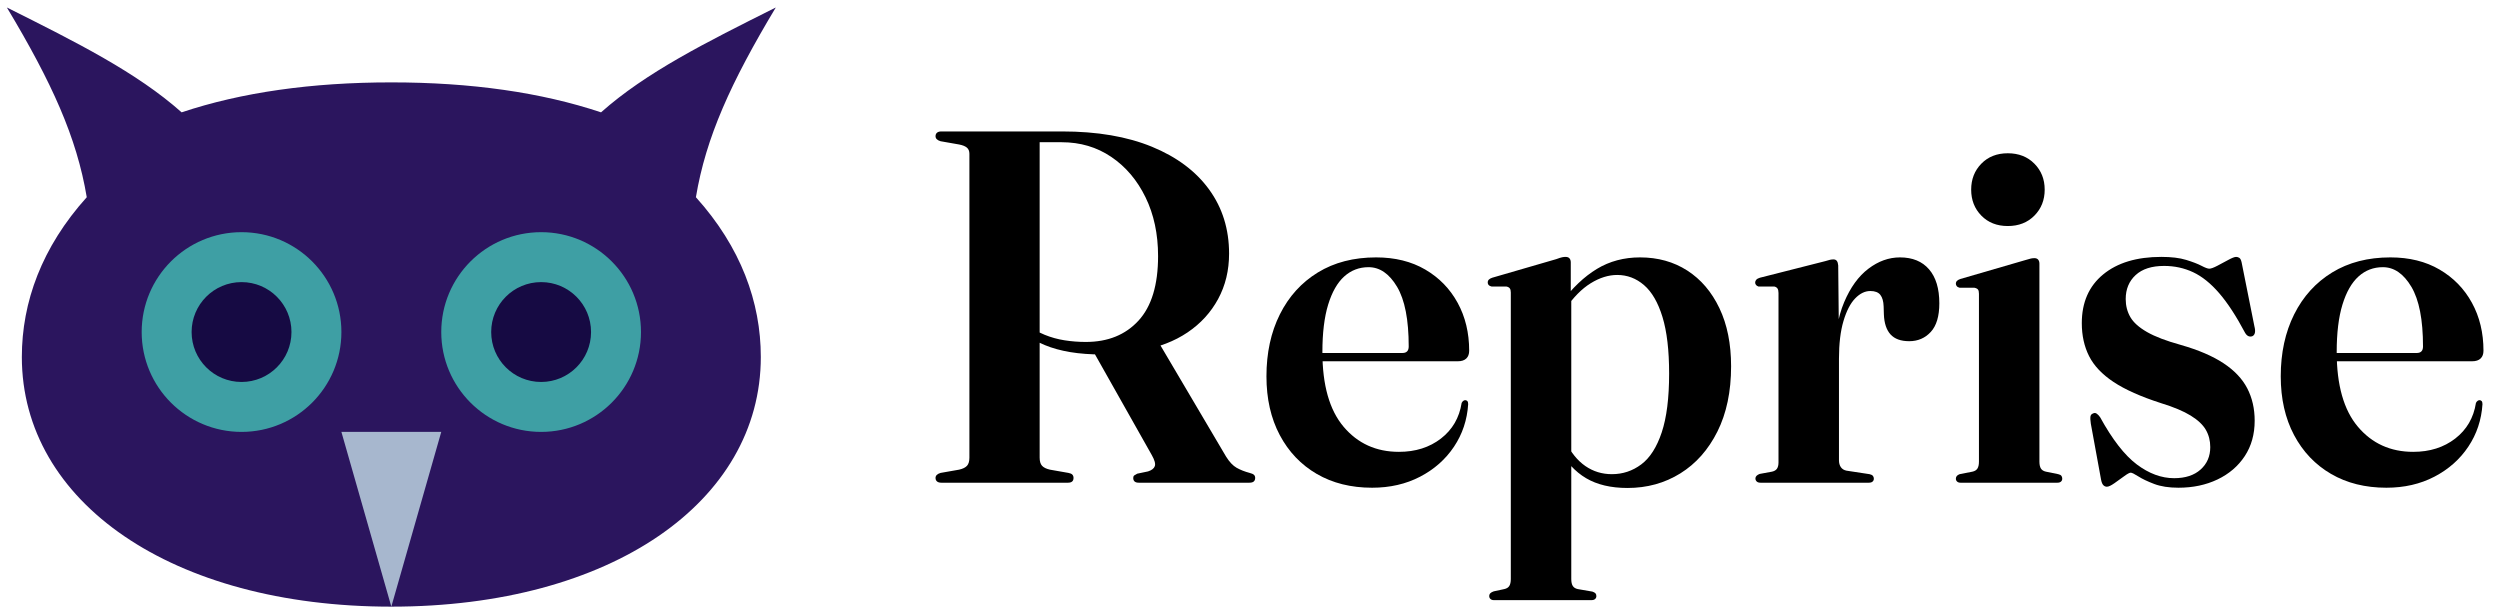
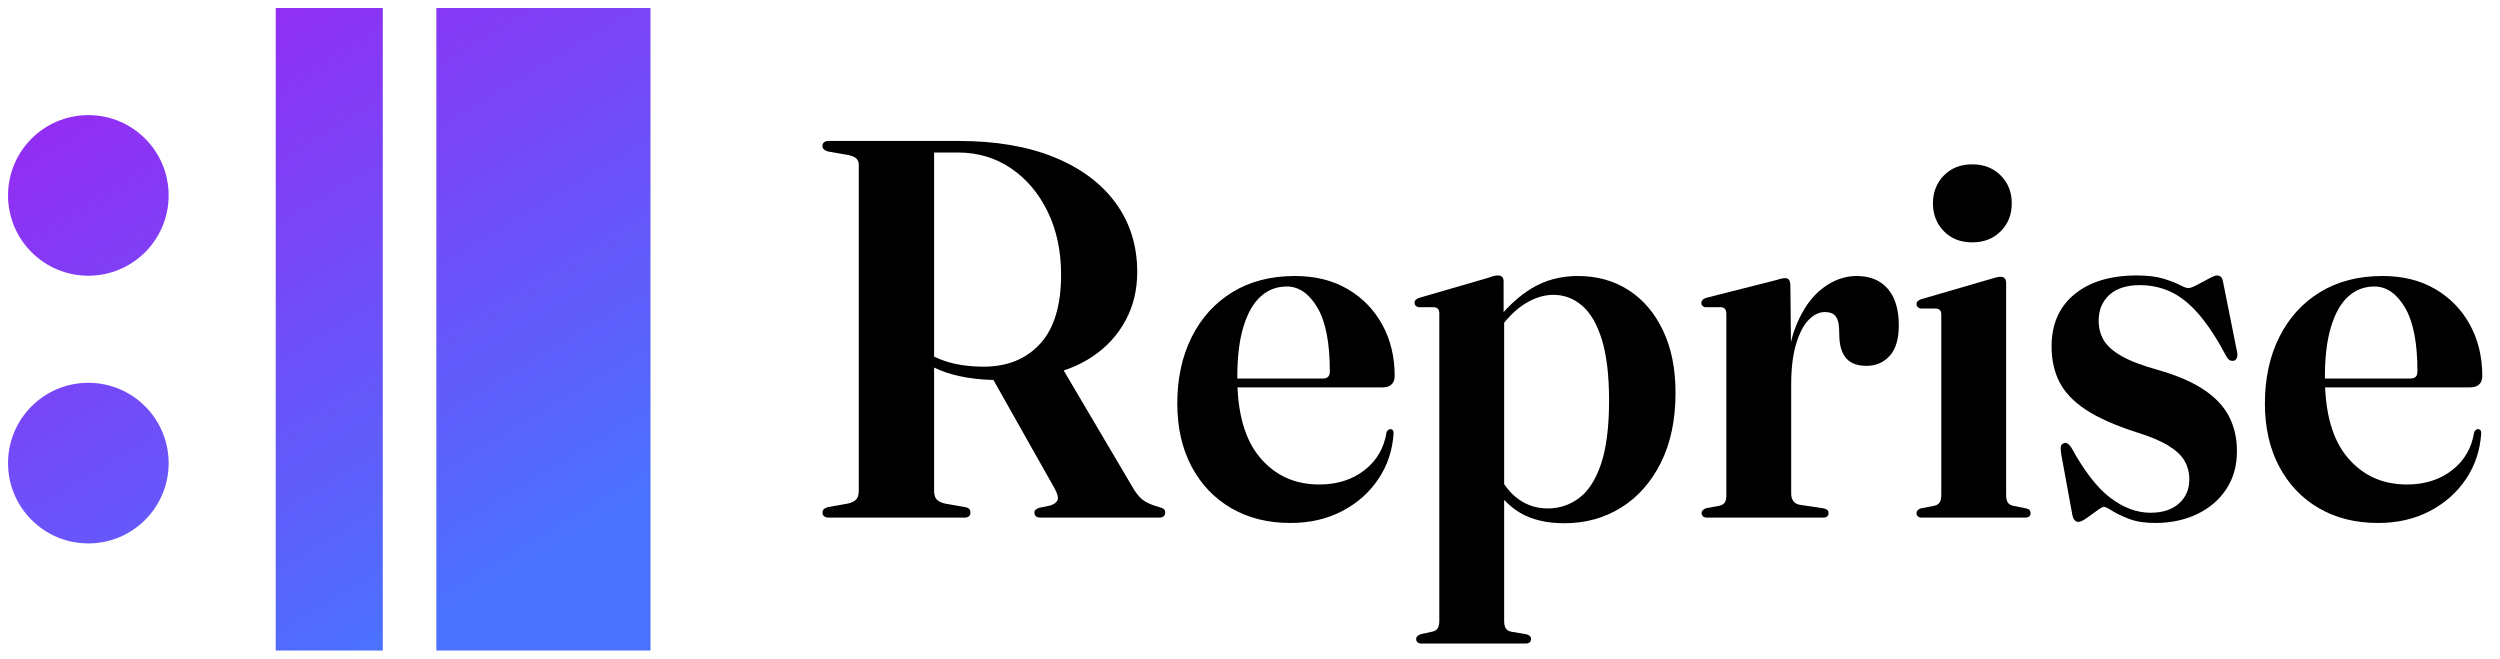
- <svg xmlns="http://www.w3.org/2000/svg" viewBox="0 0 1335.19 328.00" width="1335.19" height="328.00">
-   <g id="rp-lh-o-mark" transform="translate(-4.3333 -62.6667) scale(26.66667)">
-     <path id="rp-lh-o-rp-head" fill="#2B155E" d="M 8 4 C 9.6 4 11 4.2 12.2 4.6            C 13.1 3.8 14.3 3.2 15.7 2.5            C 14.8 4 14.3 5.1 14.1 6.3            C 15 7.3 15.4 8.4 15.4 9.5            C 15.4 12.4 12.4 14.5 8 14.5            C 3.6 14.5 0.6 12.4 0.6 9.5            C 0.6 8.4 1 7.3 1.9 6.3            C 1.7 5.1 1.2 4 0.3 2.5            C 1.7 3.2 2.9 3.8 3.8 4.6            C 5 4.2 6.4 4 8 4 Z" />
-     <circle cx="5" cy="9" r="2" fill="#3E9FA4" />
-     <circle cx="11" cy="9" r="2" fill="#3E9FA4" />
-     <circle cx="5" cy="9" r="1" fill="#160A43" />
-     <circle cx="11" cy="9" r="1" fill="#160A43" />
-     <path id="rp-lh-o-rp-beak" fill="#A7B7CE" d="M 7 11 L 9 11 L 8 14.5 Z" />
+ <svg xmlns="http://www.w3.org/2000/svg" viewBox="0 0 1245.19 328.00" width="1245.19" height="328.00">
+   <g id="rp-lh-o-mark" transform="translate(-49.3333 -49.3333) scale(26.66667)">
+     <defs>
+       <linearGradient id="rp-lh-o-rp-mark-fill" x1="0" y1="0" x2="0.6" y2="1">
+         <stop offset="0" stop-color="#A020F0" />
+         <stop offset="1" stop-color="#4A72FF" />
+       </linearGradient>
+     </defs>
+     <path id="rp-lh-o-rp-sign" fill="url(#rp-lh-o-rp-mark-fill)" d="M 10 2 L 14 2 L 14 14 L 10 14 Z            M 7 2 L 9 2 L 9 14 L 7 14 Z            M 2 5.5 A 1.5 1.5 0 1 0 5 5.5 A 1.5 1.5 0 1 0 2 5.5 Z            M 2 10.5 A 1.5 1.5 0 1 0 5 10.5 A 1.5 1.5 0 1 0 2 10.5 Z" />
  </g>
-   <g fill="currentColor" transform="translate(490.8 257.8)">
+   <g fill="currentColor" transform="translate(400.8 257.8)">
    <path transform="translate(0 0) scale(0.134 -0.134)" d="M1236 913Q1236 813 1192.5 732.5Q1149 652 1070.5 599.0Q992 546 883 527Q859 523 835.5 519.0Q812 515 787.5 513.0Q763 511 733 511Q660 511 603.0 520.5Q546 530 501.5 548.5Q457 567 421 594L429 631Q463 605 501.0 589.5Q539 574 580.5 567.5Q622 561 665 561Q797 561 875.0 646.0Q953 731 953 903Q953 1035 903.0 1137.5Q853 1240 766.5 1298.5Q680 1357 569 1357H481V100Q481 78 490.5 67.5Q500 57 522 52L596 39Q607 37 611.5 32.0Q616 27 616 19Q616 0 594 0H89Q78 0 72.0 5.0Q66 10 66 19Q66 33 86 39L160 52Q182 57 191.5 67.5Q201 78 201 100V1311Q201 1327 191.0 1335.5Q181 1344 160 1348L86 1361Q66 1367 66 1381Q66 1390 72.0 1395.0Q78 1400 89 1400H571Q780 1400 928.5 1339.0Q1077 1278 1156.5 1168.5Q1236 1059 1236 913ZM686 539 949 570 1224 104Q1244 72 1266.0 59.5Q1288 47 1318 39Q1330 36 1335.0 31.5Q1340 27 1340 19Q1340 10 1334.5 5.0Q1329 0 1317 0H876Q854 0 854 19Q854 26 858.0 29.0Q862 32 870 36L913 45Q935 52 940.0 66.0Q945 80 928 110Z" />
    <path transform="translate(180.89 0) scale(0.134 -0.134)" d="M843 526Q843 506 831.5 495.0Q820 484 798 484H199V517H577Q602 517 602 543Q602 703 555.5 781.0Q509 859 442 859Q386 859 345.0 822.0Q304 785 281.0 710.0Q258 635 258 521Q258 323 342.5 223.0Q427 123 563 123Q662 123 730.5 176.0Q799 229 813 318Q816 324 820.0 326.5Q824 329 827 329Q832 329 835.5 325.5Q839 322 839 313Q833 219 782.5 143.5Q732 68 647.5 24.0Q563 -20 456 -20Q330 -20 235.5 35.0Q141 90 88.0 190.0Q35 290 35 424Q35 564 88.5 671.0Q142 778 240.0 838.0Q338 898 472 898Q585 898 668.0 849.5Q751 801 797.0 717.0Q843 633 843 526Z" />
    <path transform="translate(300.676 0) scale(0.134 -0.134)" d="M354 878V752L356 741V-384Q356 -402 362.0 -411.5Q368 -421 382 -424L440 -434Q449 -437 452.5 -441.0Q456 -445 456 -452Q456 -459 451.0 -463.5Q446 -468 437 -468H47Q39 -468 34.0 -463.5Q29 -459 29 -452Q29 -445 33.5 -440.5Q38 -436 47 -433L89 -424Q103 -421 109.0 -411.5Q115 -402 115 -384V758Q115 769 111.0 774.5Q107 780 97 782H38Q30 784 26.5 788.0Q23 792 23 798Q23 805 27.5 809.5Q32 814 41 817L296 891Q312 897 319.5 898.5Q327 900 333 900Q344 900 349.0 894.0Q354 888 354 878ZM332 692 315 716Q382 806 458.0 852.0Q534 898 630 898Q737 898 818.5 845.5Q900 793 946.5 695.5Q993 598 993 464Q993 313 938.5 204.0Q884 95 790.5 37.0Q697 -21 580 -21Q481 -21 415.0 18.0Q349 57 306 137L334 163Q365 99 412.0 66.5Q459 34 518 34Q583 34 635.0 73.0Q687 112 716.5 200.5Q746 289 746 435Q746 574 719.5 660.5Q693 747 646.0 787.5Q599 828 539 828Q487 828 433.5 795.0Q380 762 332 692Z" />
    <path transform="translate(441.768 0) scale(0.134 -0.134)" d="M353 497Q353 630 390.5 719.0Q428 808 487.5 853.0Q547 898 613 898Q688 898 729.0 850.5Q770 803 770 715Q770 638 736.0 601.0Q702 564 650 564Q600 564 575.5 591.0Q551 618 549 671L548 703Q547 733 535.0 748.5Q523 764 495 764Q463 764 434.5 734.5Q406 705 388.0 644.5Q370 584 370 494ZM367 866 370 561V89Q370 73 377.5 62.0Q385 51 400 48L492 34Q501 32 505.0 27.5Q509 23 509 16Q509 9 504.0 4.5Q499 0 489 0H57Q47 0 42.0 5.0Q37 10 37 17Q37 23 41.5 27.5Q46 32 54 35L103 44Q117 47 123.0 56.0Q129 65 129 81V756Q129 768 125.0 774.0Q121 780 112 782H49Q43 784 39.5 788.0Q36 792 36 798Q36 804 40.5 809.0Q45 814 55 817L315 883Q327 887 334.5 888.5Q342 890 348 890Q357 890 361.5 884.0Q366 878 367 866Z" />
    <path transform="translate(548.556 0) scale(0.134 -0.134)" d="M372 873V84Q372 66 378.0 56.5Q384 47 398 44L447 34Q456 32 459.5 27.5Q463 23 463 16Q463 9 458.0 4.5Q453 0 444 0H57Q49 0 44.0 4.5Q39 9 39 16Q39 22 42.5 26.5Q46 31 54 34L105 44Q119 47 125.0 56.5Q131 66 131 84V753Q131 765 127.0 770.0Q123 775 113 777H54Q46 779 42.5 783.5Q39 788 39 793Q39 800 43.5 804.5Q48 809 57 812L315 887Q331 892 338.0 893.5Q345 895 352 895Q362 895 367.0 889.0Q372 883 372 873ZM246 1023Q181 1023 140.5 1064.5Q100 1106 100 1168Q100 1230 140.5 1271.5Q181 1313 246 1313Q311 1313 352.0 1271.5Q393 1230 393 1168Q393 1106 352.0 1064.5Q311 1023 246 1023Z" />
    <path transform="translate(615.546 0) scale(0.134 -0.134)" d="M409 18Q476 18 514.5 52.5Q553 87 553 142Q553 180 535.5 210.5Q518 241 475.0 267.5Q432 294 357 317Q236 356 167.5 401.5Q99 447 70.0 504.5Q41 562 41 636Q41 760 126.0 830.0Q211 900 358 900Q418 900 457.0 888.0Q496 876 518.0 864.5Q540 853 549 853Q559 853 581.0 864.5Q603 876 625.0 888.0Q647 900 656 900Q663 900 669.0 896.0Q675 892 678 878L729 623Q733 608 731.0 598.0Q729 588 721 584Q713 581 705.5 584.0Q698 587 692 597Q639 697 588.5 755.5Q538 814 484.5 839.0Q431 864 369 864Q295 864 255.5 827.5Q216 791 216 732Q216 692 234.5 660.0Q253 628 301.0 600.5Q349 573 436 549Q541 519 606.0 476.0Q671 433 700.5 376.0Q730 319 730 247Q730 166 690.5 106.0Q651 46 582.0 13.0Q513 -20 426 -20Q369 -20 329.5 -5.0Q290 10 266.5 25.0Q243 40 236 40Q229 40 210.0 26.0Q191 12 171.0 -2.0Q151 -16 141 -16Q133 -16 127.0 -10.0Q121 -4 118 11L77 235Q74 255 75.5 264.0Q77 273 86 276Q93 280 100.0 275.5Q107 271 114 261Q187 128 260.0 73.0Q333 18 409 18Z" />
    <path transform="translate(722.602 0) scale(0.134 -0.134)" d="M843 526Q843 506 831.5 495.0Q820 484 798 484H199V517H577Q602 517 602 543Q602 703 555.5 781.0Q509 859 442 859Q386 859 345.0 822.0Q304 785 281.0 710.0Q258 635 258 521Q258 323 342.5 223.0Q427 123 563 123Q662 123 730.5 176.0Q799 229 813 318Q816 324 820.0 326.5Q824 329 827 329Q832 329 835.5 325.5Q839 322 839 313Q833 219 782.5 143.5Q732 68 647.5 24.0Q563 -20 456 -20Q330 -20 235.5 35.0Q141 90 88.0 190.0Q35 290 35 424Q35 564 88.5 671.0Q142 778 240.0 838.0Q338 898 472 898Q585 898 668.0 849.5Q751 801 797.0 717.0Q843 633 843 526Z" />
  </g>
</svg>
